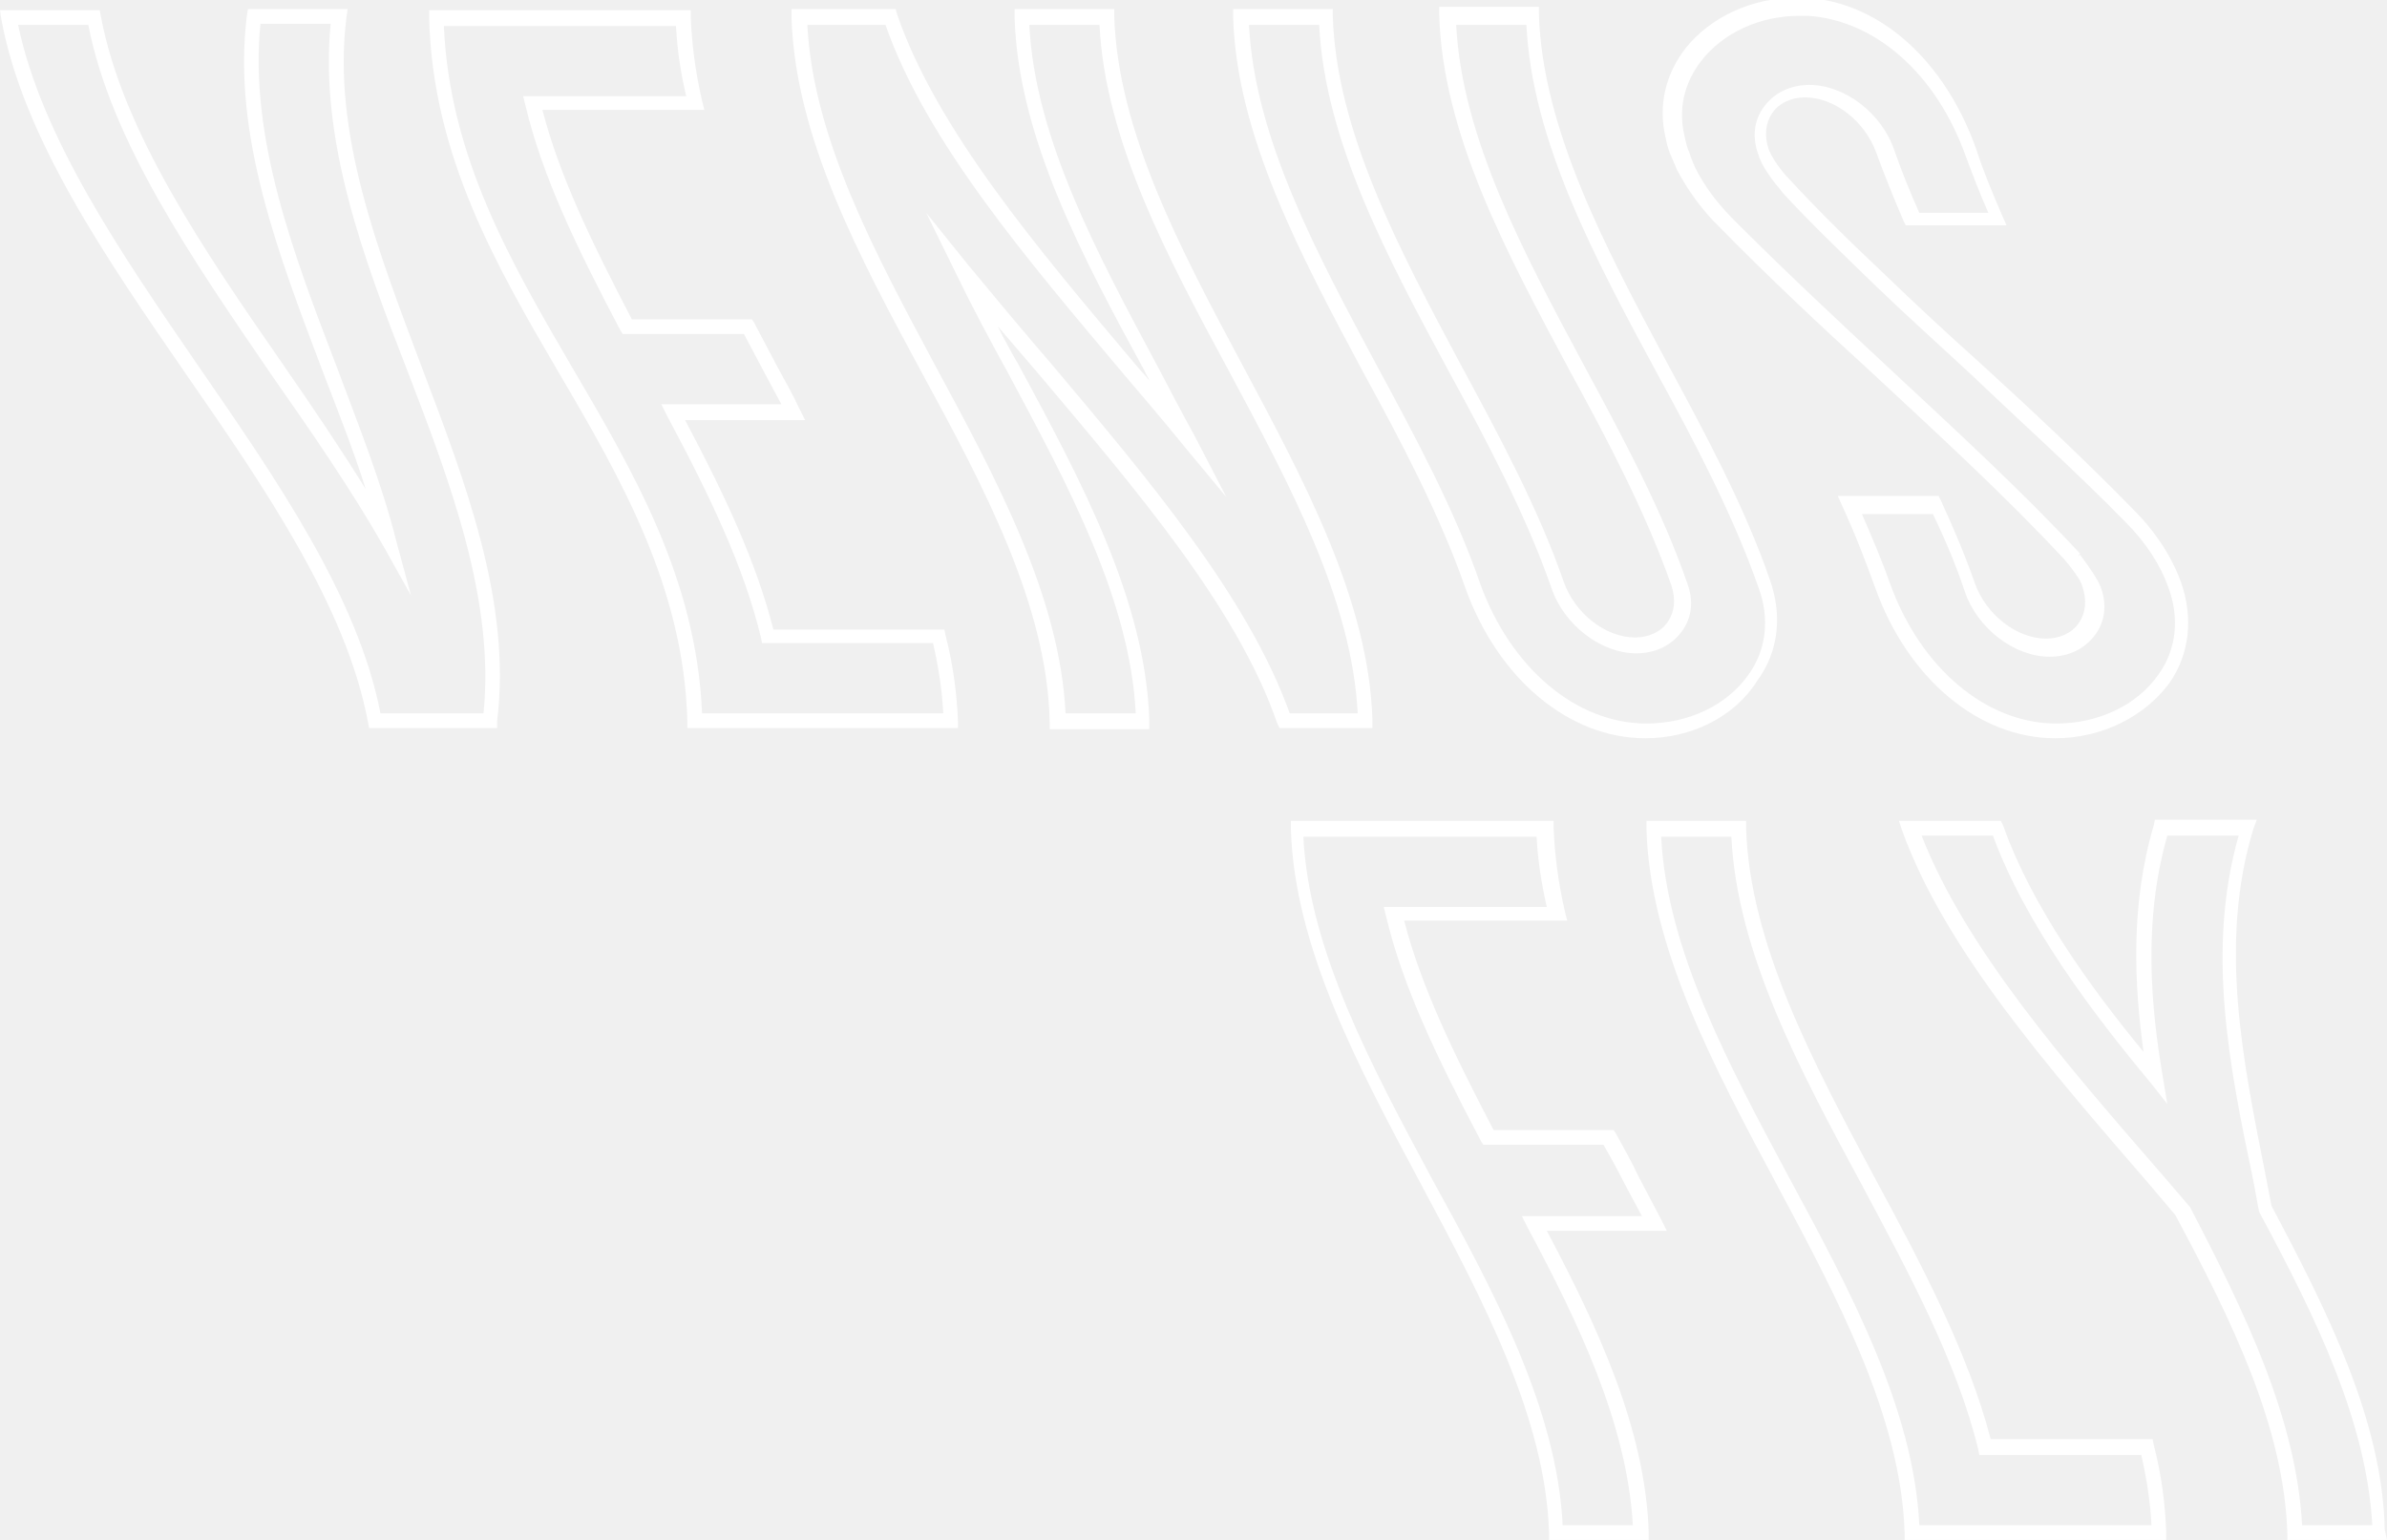
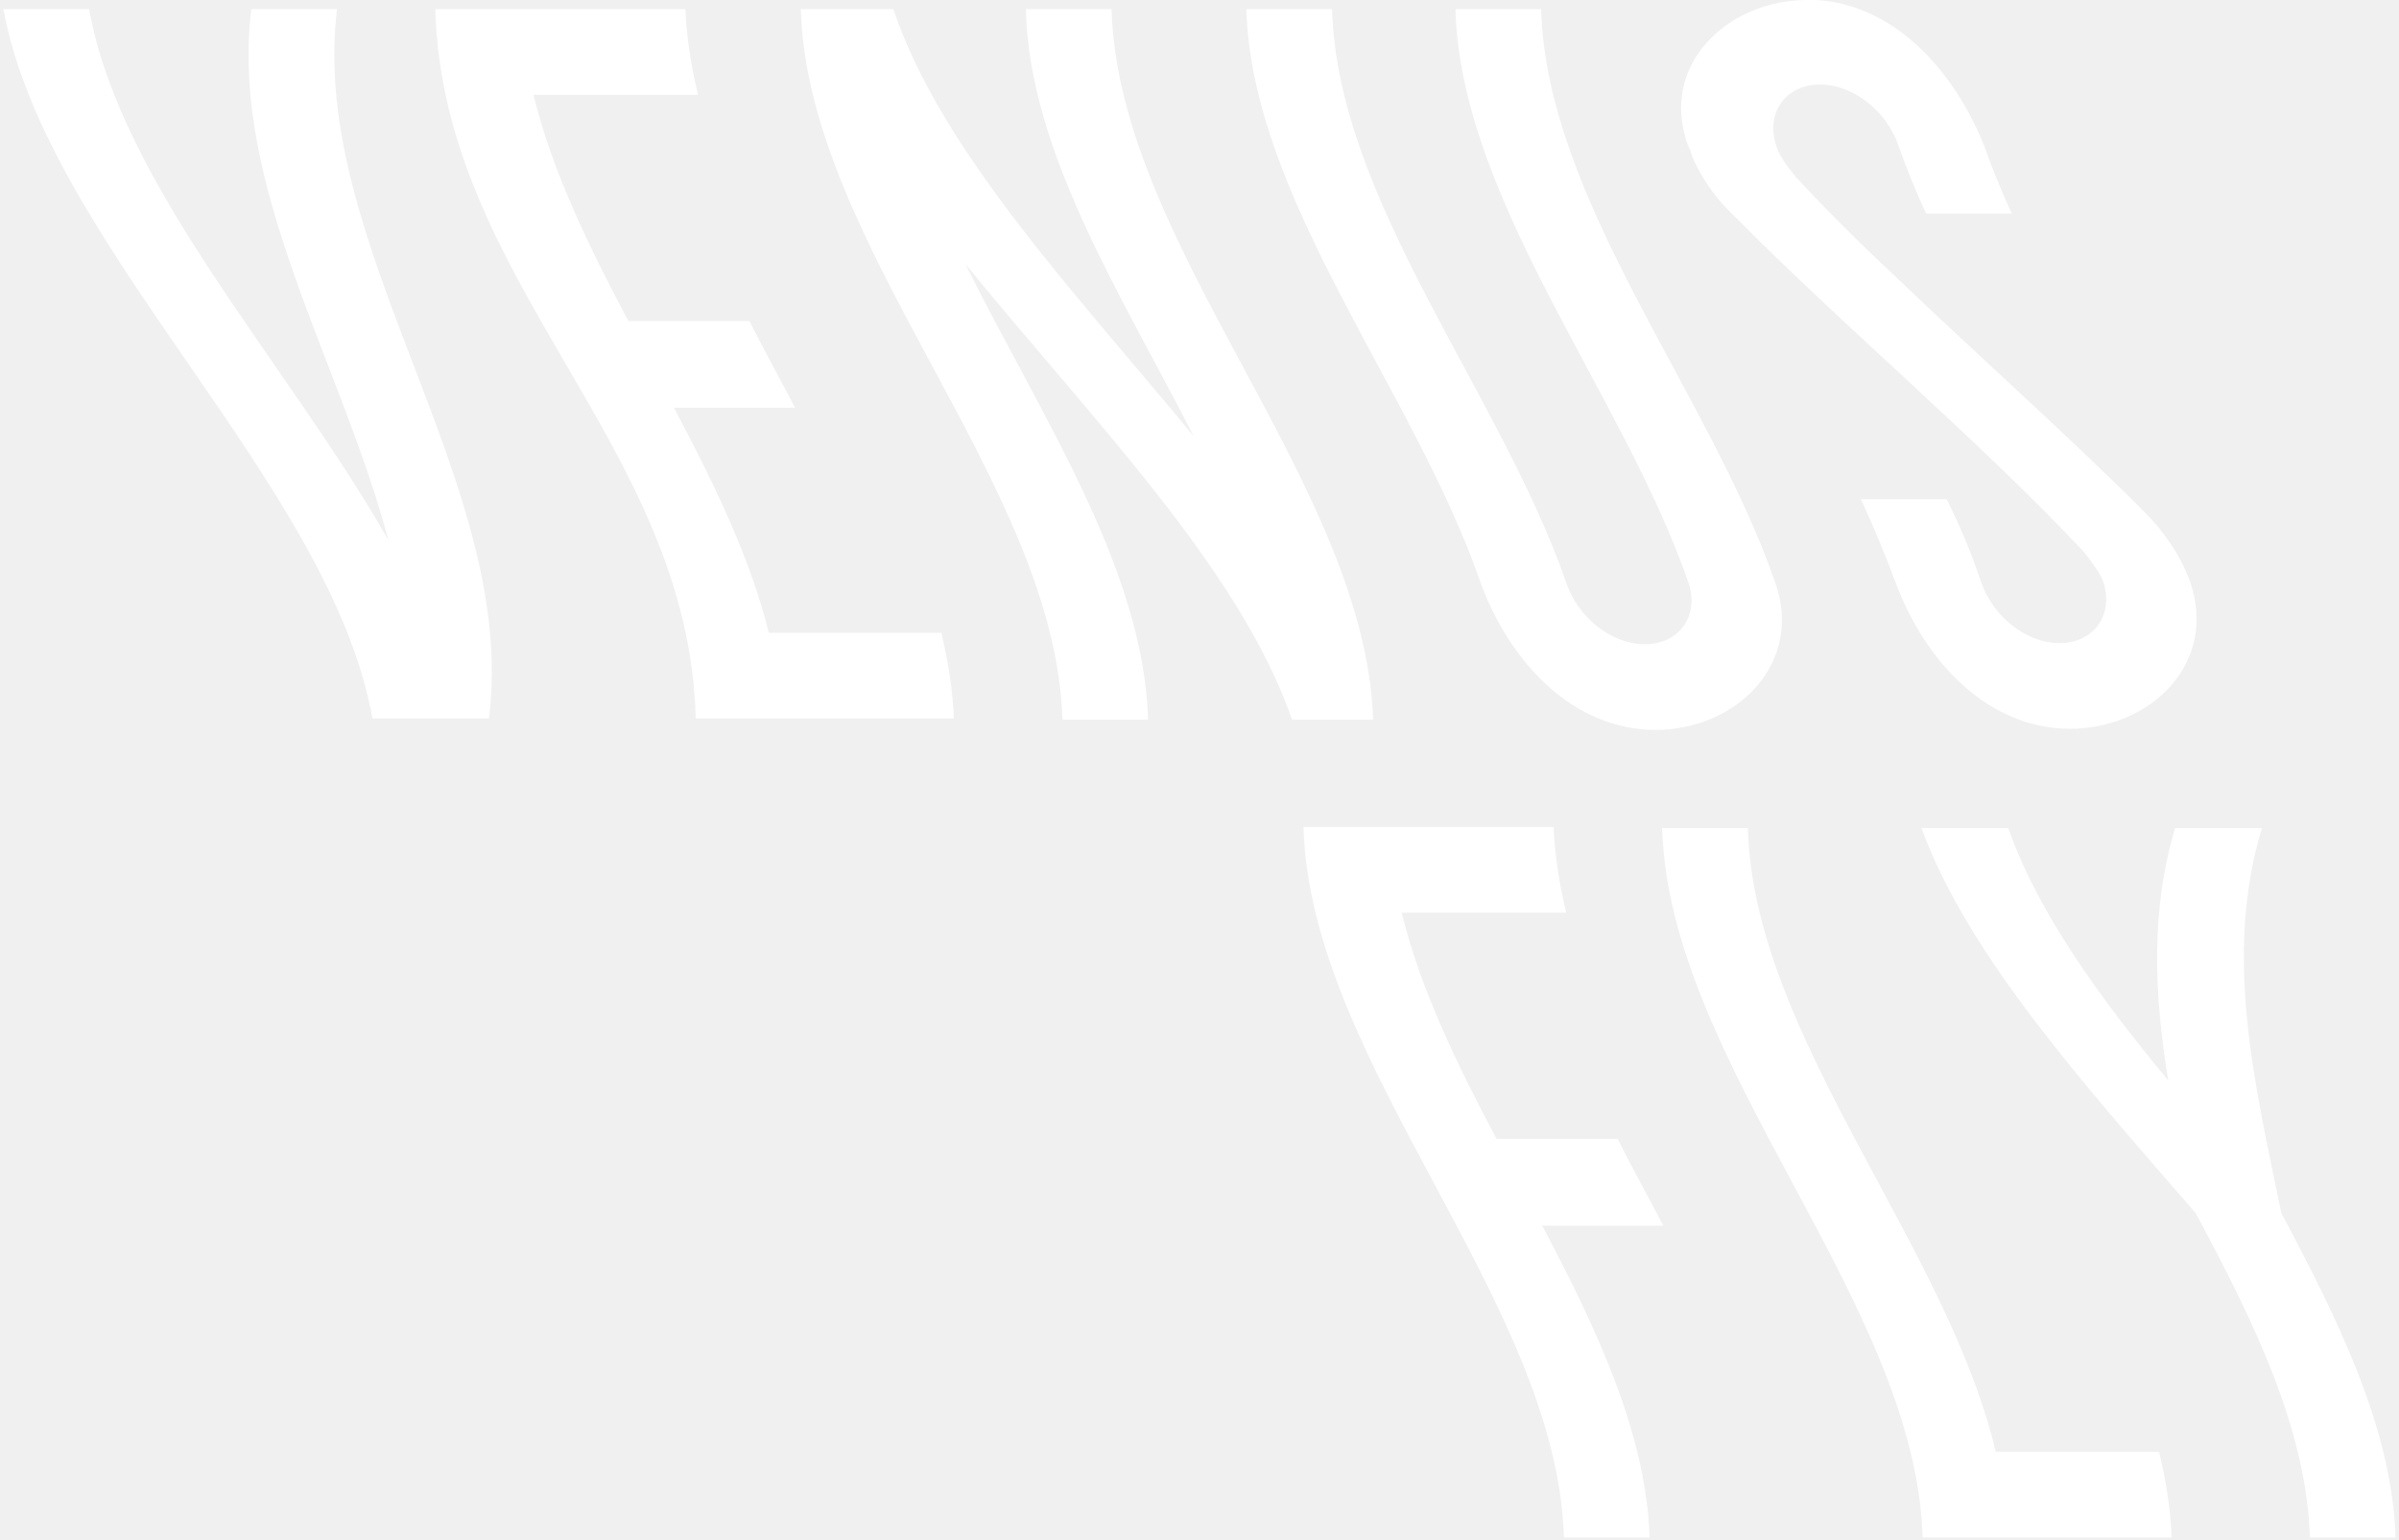
- <svg xmlns="http://www.w3.org/2000/svg" version="1.1" id="Layer_1" x="0px" y="0px" viewBox="0 0 210.8 136" style="enable-background:new 0 0 210.8 136;" xml:space="preserve">
+ <svg xmlns="http://www.w3.org/2000/svg" version="1.1" id="Layer_1" x="0px" y="0px" viewBox="0 0 210 134.8" style="enable-background:new 0 0 210 134.8;" xml:space="preserve">
  <style type="text/css">
	.st0{fill:#FFFFFF;}
</style>
  <g>
-     <g>
-       <path class="st0" d="M145.6,136h-8.8l0-0.6c-0.3-10.2-5.9-20.7-11.3-30.8c-5.5-10.3-11.2-20.9-11.5-31.4l0-0.7h23.2l0,0.6    c0.1,2.4,0.4,4.8,1,7.4l0.2,0.8h-14.4c1.5,5.8,4.3,11.6,7.9,18.5h10.6l0.2,0.3c0.7,1.3,1.4,2.5,2,3.8c0.7,1.3,1.3,2.5,2,3.8l0.5,1    h-10.6c4.5,8.5,8.7,17.5,9,26.6L145.6,136z M138,134.7h6.2c-0.5-8.9-4.8-17.9-9.3-26.3l-0.5-1H145c-0.5-0.9-1-1.9-1.5-2.8    c-0.6-1.2-1.2-2.3-1.9-3.5H131l-0.2-0.3c-3.9-7.4-6.9-13.6-8.4-19.9l-0.2-0.8h14.4c-0.5-2.2-0.8-4.2-0.9-6.2h-20.6    c0.5,10,6,20.2,11.3,30.1C131.9,114,137.5,124.4,138,134.7z" />
-     </g>
-     <g>
-       <path class="st0" d="M191.3,136h-23.1l0-0.6c-0.3-10.2-5.9-20.7-11.3-30.8c-5.5-10.3-11.2-20.9-11.5-31.4l0-0.7h8.8l0,0.6    c0.3,10.2,5.9,20.7,11.3,30.8c4.1,7.6,8.3,15.5,10.3,23.2h14.3l0.1,0.5c0.7,2.7,1,5.2,1.1,7.6L191.3,136z M169.5,134.7H190    c-0.1-2-0.4-4-0.9-6.2h-14.3l-0.1-0.5c-1.9-7.8-6.2-15.7-10.3-23.4c-5.4-10-11-20.4-11.5-30.7h-6.2c0.5,10,6,20.2,11.3,30.1    C163.4,114,169,124.4,169.5,134.7z" />
-     </g>
-     <g>
-       <path class="st0" d="M210.8,136H202l0-0.6c-0.3-9.3-4.8-18.6-9.9-28.1l-2.2-2.6C181,94.4,171.8,83.9,168,73.4l-0.3-0.9h9l0.2,0.4    c2.5,7.1,7.7,14.3,12.4,20c-0.8-5.8-1.2-12.9,0.9-20l0.1-0.5h9l-0.3,0.8c-3.1,10.2-0.9,20.6,1.1,30.7l0.5,2.6    c5.1,9.6,9.8,19.1,10,28.6L210.8,136z M203.3,134.7h6.2c-0.5-9.1-4.9-18.2-9.9-27.5l-0.1-0.2l-0.5-2.7c-2.1-10-4.2-20.3-1.3-30.5    h-6.3c-2.2,7.7-1.4,15.4-0.4,21.3l0.4,2.4l-1.5-1.9c-5-6-11-13.9-13.9-21.8h-6.3c3.9,10,12.7,20.1,21.3,30l2.4,2.8    C198.3,116,202.8,125.3,203.3,134.7z" />
-     </g>
-     <g>
-       <path class="st0" d="M43.9,64.3H32.6l-0.1-0.5C30.6,53.6,23.4,43.1,16.4,33C9.3,22.7,2,12.1,0.1,1.6L0,0.9h8.8l0.1,0.5    C10.8,11.6,18,22.1,25,32.2c2.5,3.6,5,7.3,7.3,11c-1.1-3.5-2.5-7-3.8-10.4c-3.9-10.3-8-20.9-6.7-31.4l0.1-0.6h8.8l-0.1,0.7    c-1.3,10.2,2.8,20.7,6.6,30.8c3.9,10.3,8,20.9,6.7,31.4L43.9,64.3z M33.6,63h9.1c1-10-2.9-20.3-6.7-30.2    c-3.9-10-7.8-20.4-6.8-30.7H23c-1,10,2.9,20.3,6.7,30.2c1.9,5.1,4,10.3,5.3,15.5l1.3,4.8l-2.4-4.3C31,43.2,27.4,38,23.9,33    C17,22.9,9.8,12.5,7.8,2.2H1.6c2.1,10,9.1,20.2,15.9,30.1C24.4,42.3,31.6,52.7,33.6,63z" />
-     </g>
-     <g>
-       <path class="st0" d="M84.6,64.3H60.7l0-0.6C60.4,51.9,54.8,42.2,49.4,33c-5.5-9.4-11.2-19.2-11.5-31.4l0-0.7H61l0,0.6    c0.1,2.4,0.4,4.8,1,7.4l0.2,0.8H47.9c1.5,5.8,4.3,11.6,7.9,18.5h10.6l0.2,0.3c0.7,1.3,1.3,2.5,2,3.8c0.7,1.3,1.4,2.5,2,3.8l0.5,1    H60.5c3.6,6.8,6.3,12.6,7.8,18.5h15.1l0.1,0.5c0.7,2.7,1,5.2,1.1,7.6L84.6,64.3z M62,63h21.3c-0.1-2-0.4-4-0.9-6.2H67.3l-0.1-0.5    c-1.5-6.2-4.4-12.3-8.3-19.6l-0.5-1H69c-0.5-0.9-1-1.9-1.5-2.8c-0.6-1.1-1.2-2.3-1.8-3.4H55l-0.2-0.3c-3.9-7.4-6.9-13.6-8.4-19.9    l-0.2-0.8h14.4c-0.5-2.1-0.8-4.2-0.9-6.2H39.2c0.5,11.6,6,21,11.3,30.1C55.9,41.6,61.5,51.1,62,63z" />
-     </g>
-     <g>
-       <path class="st0" d="M121.2,64.3H113l-0.2-0.4c-3.5-10.2-12.5-20.7-21.1-30.9c-1.2-1.4-2.4-2.8-3.6-4.2c0.6,1.2,1.2,2.3,1.9,3.5    c5.5,10.2,11.2,20.8,11.5,31.4l0,0.7h-8.8l0-0.6C92.5,53.5,86.9,43,81.4,32.9C75.9,22.7,70.2,12.1,69.9,1.5l0-0.7h9.2l0.1,0.4    c3.5,10.2,12.4,20.7,21,30.9c0.4,0.5,0.9,1,1.3,1.5c-0.1-0.3-0.3-0.5-0.4-0.8C95.6,22.7,89.9,12.1,89.6,1.5l0-0.7h8.8l0,0.6    c0.3,10.2,5.9,20.7,11.3,30.8c5.5,10.3,11.2,20.9,11.5,31.4L121.2,64.3z M113.9,63h6c-0.5-10-6-20.2-11.3-30.1    c-5.4-10-11-20.4-11.5-30.7h-6.2c0.5,10,6,20.2,11.3,30.1c1.1,2.1,2.2,4.2,3.3,6.2l2.8,5.4l-3.9-4.7c-1.7-2.1-3.5-4.2-5.2-6.2    c-8.5-10.1-17.4-20.5-21-30.8h-6.9c0.5,10,6,20.2,11.3,30.1c5.4,10,11,20.4,11.5,30.7h6.2c-0.5-10-6-20.2-11.3-30.1    c-1.6-2.9-3.2-5.9-4.6-8.8l-2.6-5.3l3.7,4.6c2.4,2.9,4.9,5.9,7.4,8.8C101.4,42.3,110.2,52.7,113.9,63z" />
-     </g>
-     <g>
-       <path class="st0" d="M145.3,65.2c-6.7,0-13-5.2-15.9-13.3c-2.2-6.3-5.6-12.8-9-19c-5.5-10.3-11.2-20.9-11.5-31.4l0-0.7h8.8l0,0.6    c0.3,10.2,5.9,20.7,11.3,30.8c3.4,6.3,6.9,12.8,9.1,19.2c1,2.8,3.7,4.9,6.3,4.9c1.2,0,2.3-0.5,2.9-1.4c0.6-0.9,0.7-2,0.3-3.2l0,0    c-2.2-6.3-5.6-12.8-9-19c-5.5-10.3-11.2-20.8-11.5-31.4l0-0.7h8.8l0,0.6c0.3,10.2,5.9,20.7,11.3,30.8c3.4,6.3,6.9,12.8,9.1,19.2    c1.1,3.1,0.8,6.3-1.1,8.9C153.2,63.3,149.4,65.2,145.3,65.2C145.3,65.2,145.3,65.2,145.3,65.2C145.3,65.2,145.3,65.2,145.3,65.2z     M110.3,2.2c0.5,10,6,20.2,11.3,30.1c3.4,6.3,6.9,12.8,9.1,19.2c2.7,7.5,8.5,12.4,14.7,12.4c0,0,0,0,0,0h0c3.7,0,7.1-1.6,9-4.3    c1.6-2.2,1.9-5,0.9-7.7c-2.2-6.3-5.6-12.8-9-19c-5.4-10-11-20.4-11.5-30.7h-6.2c0.5,10,6,20.2,11.3,30.1    c3.4,6.3,6.9,12.8,9.1,19.2c0.6,1.6,0.4,3.1-0.5,4.3c-0.9,1.2-2.3,1.9-4,1.9c-3.1,0-6.4-2.5-7.5-5.8c-2.2-6.3-5.6-12.8-9-19    c-5.4-10-11-20.4-11.5-30.7H110.3z" />
-     </g>
-     <g>
-       <path class="st0" d="M181.5,65.2c-6.7,0-13-5.2-15.9-13.3c-0.8-2.2-1.7-4.6-2.9-7.2l-0.4-0.9h8.9l0.2,0.4c1.2,2.6,2.2,5,3,7.3    c1,2.8,3.7,4.9,6.3,4.9c1.2,0,2.3-0.5,2.9-1.4c0.6-0.9,0.7-2,0.3-3.2c-0.1-0.4-0.5-1.1-1.6-2.4c-5.1-5.5-11.1-11-16.9-16.4    c-4.6-4.2-9.3-8.6-13.6-13l-0.5-0.5l0,0c-1.4-1.5-2.4-3-3.2-4.5c-0.2-0.5-0.4-0.9-0.6-1.4c-0.2-0.5-0.3-0.9-0.4-1.4    c-0.7-2.9,0-5.7,1.8-8c2.2-2.7,5.8-4.4,9.7-4.4c0.2,0,0.5,0,0.7,0l0.2,0c6.5,0.4,12.2,5.5,15,13.3c0.6,1.9,1.4,3.8,2.3,5.9    l0.4,0.9h-8.9l-0.2-0.4c-0.9-2.1-1.7-4.1-2.4-6c-1-2.8-3.7-4.9-6.3-4.9h0c-1.2,0-2.3,0.5-2.9,1.4c-0.6,0.9-0.7,2-0.3,3.2    c0.2,0.5,0.7,1.4,1.6,2.4l0.1,0.1c2.4,2.6,5.1,5.3,8.5,8.5c2.7,2.6,5.6,5.3,8.4,7.8c4.6,4.2,9.3,8.6,13.6,13c2,2,3.4,4.2,4.2,6.4    c1.1,3.1,0.8,6.3-1,8.9C189.4,63.3,185.6,65.2,181.5,65.2C181.5,65.2,181.5,65.2,181.5,65.2C181.5,65.2,181.5,65.2,181.5,65.2z     M164.3,45.1c1,2.3,1.9,4.4,2.6,6.4c2.7,7.5,8.5,12.4,14.7,12.4c0,0,0,0,0,0h0c3.7,0,7.1-1.6,9-4.3c1.6-2.2,1.9-5,0.9-7.7    c-0.7-2-2-4-3.8-5.8c-4.3-4.4-9.1-8.7-13.6-13c-2.8-2.6-5.7-5.2-8.4-7.8c-3.2-3.1-5.9-5.7-8.2-8.2l0,0l-0.4-0.5    c-1-1.2-1.6-2.2-1.8-2.9c-0.6-1.6-0.4-3.1,0.5-4.3c0.9-1.2,2.3-1.9,4-1.9c0,0,0,0,0,0c3.1,0,6.4,2.5,7.5,5.8    c0.6,1.7,1.3,3.5,2.2,5.5h6.1c-0.8-1.8-1.4-3.4-2-5c-2.6-7.3-8-12-13.9-12.4l0,0l-0.2,0c-0.2,0-0.4,0-0.6,0    c-3.5,0-6.7,1.5-8.6,3.9c-1.1,1.4-2.3,3.7-1.5,6.9c0.1,0.4,0.2,0.9,0.4,1.3c0.1,0.4,0.3,0.8,0.5,1.3c0.8,1.6,1.9,3.1,3.4,4.6    l0.5,0.5l0,0c4.2,4.2,8.7,8.4,13.1,12.5c5.8,5.4,11.9,11,17,16.5l0,0l0,0c0,0,0,0,0,0l-0.2,0.2l0.2-0.1l-0.2,0.2l0.2-0.2l-0.2,0.2    l0.2-0.2c0.9,1.2,1.5,2.1,1.8,2.8c0.6,1.6,0.4,3.1-0.5,4.3c-0.9,1.2-2.3,1.9-4,1.9c-3.1,0-6.4-2.5-7.5-5.8    c-0.7-2.1-1.6-4.3-2.8-6.8H164.3z" />
-     </g>
+     <path class="st0" d="M136.9,134.6c2.5,0,5,0,7.5,0c-0.3-9.1-4.6-18.2-9.4-27.3c3.5,0,7.1,0,10.6,0c-1.3-2.5-2.7-5-4-7.6   c-3.5,0-7.1,0-10.6,0c-3.5-6.6-6.7-13.2-8.3-19.8c4.8,0,9.6,0,14.4,0c-0.6-2.5-1-5-1.1-7.5c-7.3,0-14.6,0-21.9,0   C114.7,93.2,136.3,113.9,136.9,134.6z" />
+     <path class="st0" d="M153,72.5c-2.5,0-5,0-7.5,0c0.6,20.7,22.2,41.4,22.8,62.1c7.3,0,14.5,0,21.8,0c-0.1-2.5-0.5-5-1.1-7.5   c-4.8,0-9.5,0-14.3,0C170.4,108.9,153.5,90.7,153,72.5z" />
+     <path class="st0" d="M190.4,72.5c-2.2,7.4-1.8,14.7-0.6,22.1c-6.1-7.4-11.4-14.7-14-22.1c-2.5,0-5.1,0-7.6,0   c4.1,11.2,14.3,22.5,24,33.7c5.1,9.5,9.7,18.9,10,28.4c2.5,0,5,0,7.5,0c-0.3-9.5-5-19-10-28.4c-2.3-11.2-5.1-22.5-1.7-33.7   C195.5,72.5,192.9,72.5,190.4,72.5z" />
+     <path class="st0" d="M34,47.3c-8.8-15.5-23.4-31-26.2-46.5c-2.5,0-5,0-7.5,0c3.8,20.7,28.6,41.4,32.3,62.1c3.4,0,6.8,0,10.2,0   C45.4,42.3,27,21.6,29.5,0.8c-2.5,0-5,0-7.5,0C20.1,16.3,29.9,31.8,34,47.3z" />
+     <path class="st0" d="M59,35.7c3.5,0,7.1,0,10.6,0c-1.3-2.5-2.7-5-4-7.6c-3.5,0-7.1,0-10.6,0c-3.5-6.6-6.7-13.2-8.3-19.8   c4.8,0,9.6,0,14.4,0c-0.6-2.5-1-5-1.1-7.5c-7.3,0-14.6,0-21.9,0c0.7,24.1,22.2,38.1,22.8,62.1c7.5,0,15.1,0,22.6,0   c-0.1-2.5-0.5-5-1.1-7.5c-5,0-10.1,0-15.1,0C65.7,48.9,62.5,42.3,59,35.7z" />
+     <path class="st0" d="M104.5,38.2C94.2,25.7,82.4,13.3,78.2,0.8c-2.7,0-5.4,0-8.1,0C70.7,21.6,92.4,42.3,93,63c2.5,0,5,0,7.5,0   c-0.4-13.3-9.4-26.6-16-39.9c10.8,13.3,24,26.6,28.6,39.9c2.4,0,4.7,0,7.1,0c-0.7-20.7-22.3-41.4-22.9-62.2c-2.5,0-5,0-7.5,0   C90.1,13.3,98.1,25.7,104.5,38.2z" />
+     <path class="st0" d="M147.8,51c1,3-0.9,5.4-3.8,5.4c-3,0-5.9-2.4-6.9-5.4c-5.8-16.7-20-33.4-20.5-50.2c-2.5,0-5,0-7.5,0   c0.5,16.7,14.7,33.4,20.5,50.2c2.6,7.1,8.2,12.9,15.3,12.9s13-5.8,10.5-12.9c-5.8-16.7-20-33.4-20.5-50.2c-2.5,0-5,0-7.5,0   C127.9,17.6,142,34.3,147.8,51z" />
+     <path class="st0" d="M159,0c-0.3,0-0.5,0-0.8,0c-6.6,0-12.3,5.1-10.8,11.5c0.1,0.4,0.2,0.9,0.4,1.3l0,0c0.2,0.4,0.3,0.9,0.5,1.3   c0.8,1.7,2,3.4,3.5,4.8l0,0c9.7,9.8,21.4,19.6,30.6,29.4l0,0l0,0l0,0c0.8,1,1.5,2,1.7,2.6c1,3-0.9,5.4-3.8,5.4   c-3,0-5.9-2.4-6.9-5.4c-0.8-2.4-1.8-4.8-3-7.2c-2.5,0-5,0-7.5,0c1.1,2.4,2.1,4.8,3,7.2c2.6,7.1,8.2,12.9,15.3,12.9   s13-5.8,10.5-12.9c-0.8-2.2-2.2-4.3-4-6.1l0,0l0,0l0,0c-6.9-6.9-14.7-13.8-22-20.8c-3-2.8-5.9-5.7-8.5-8.5l0,0   c-0.9-1.1-1.5-2-1.7-2.7l0,0c-1-3,0.9-5.4,3.8-5.4c3,0,5.9,2.4,6.9,5.4c0.7,2,1.5,3.9,2.4,5.9c2.5,0,5,0,7.5,0   c-0.9-2-1.7-3.9-2.4-5.9C171,6,165.7,0.4,159,0z" />
  </g>
</svg>
